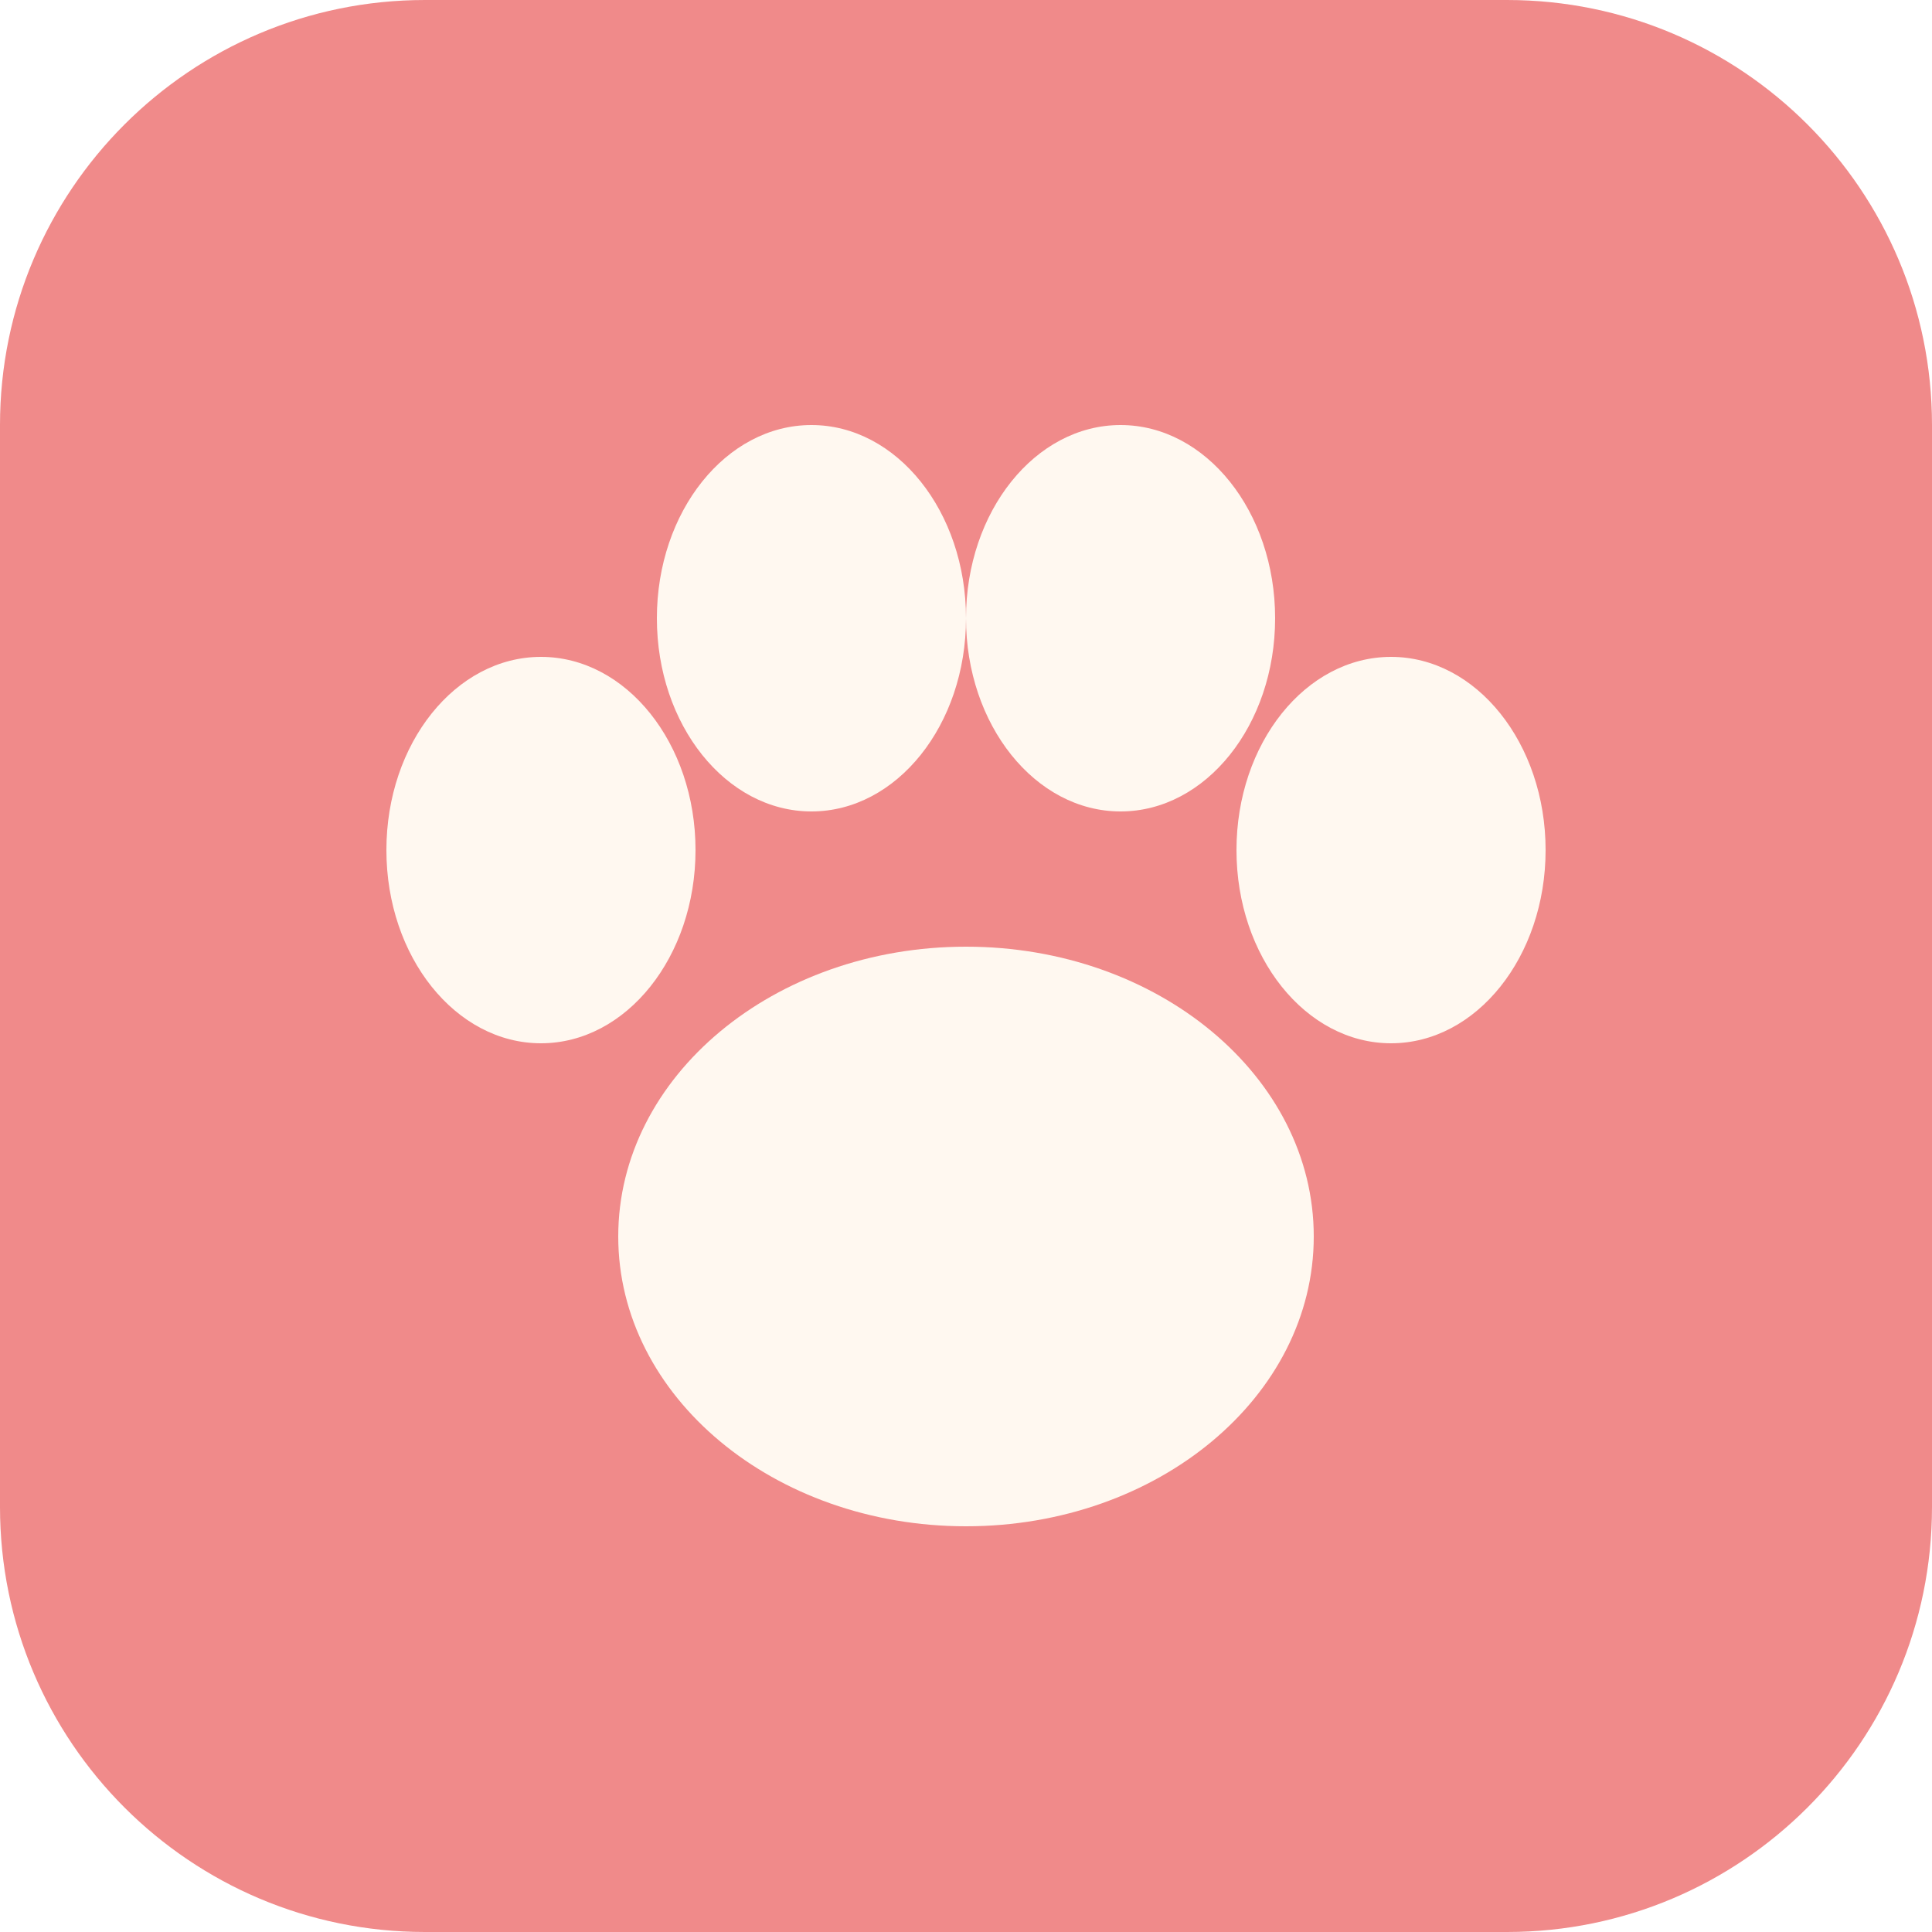
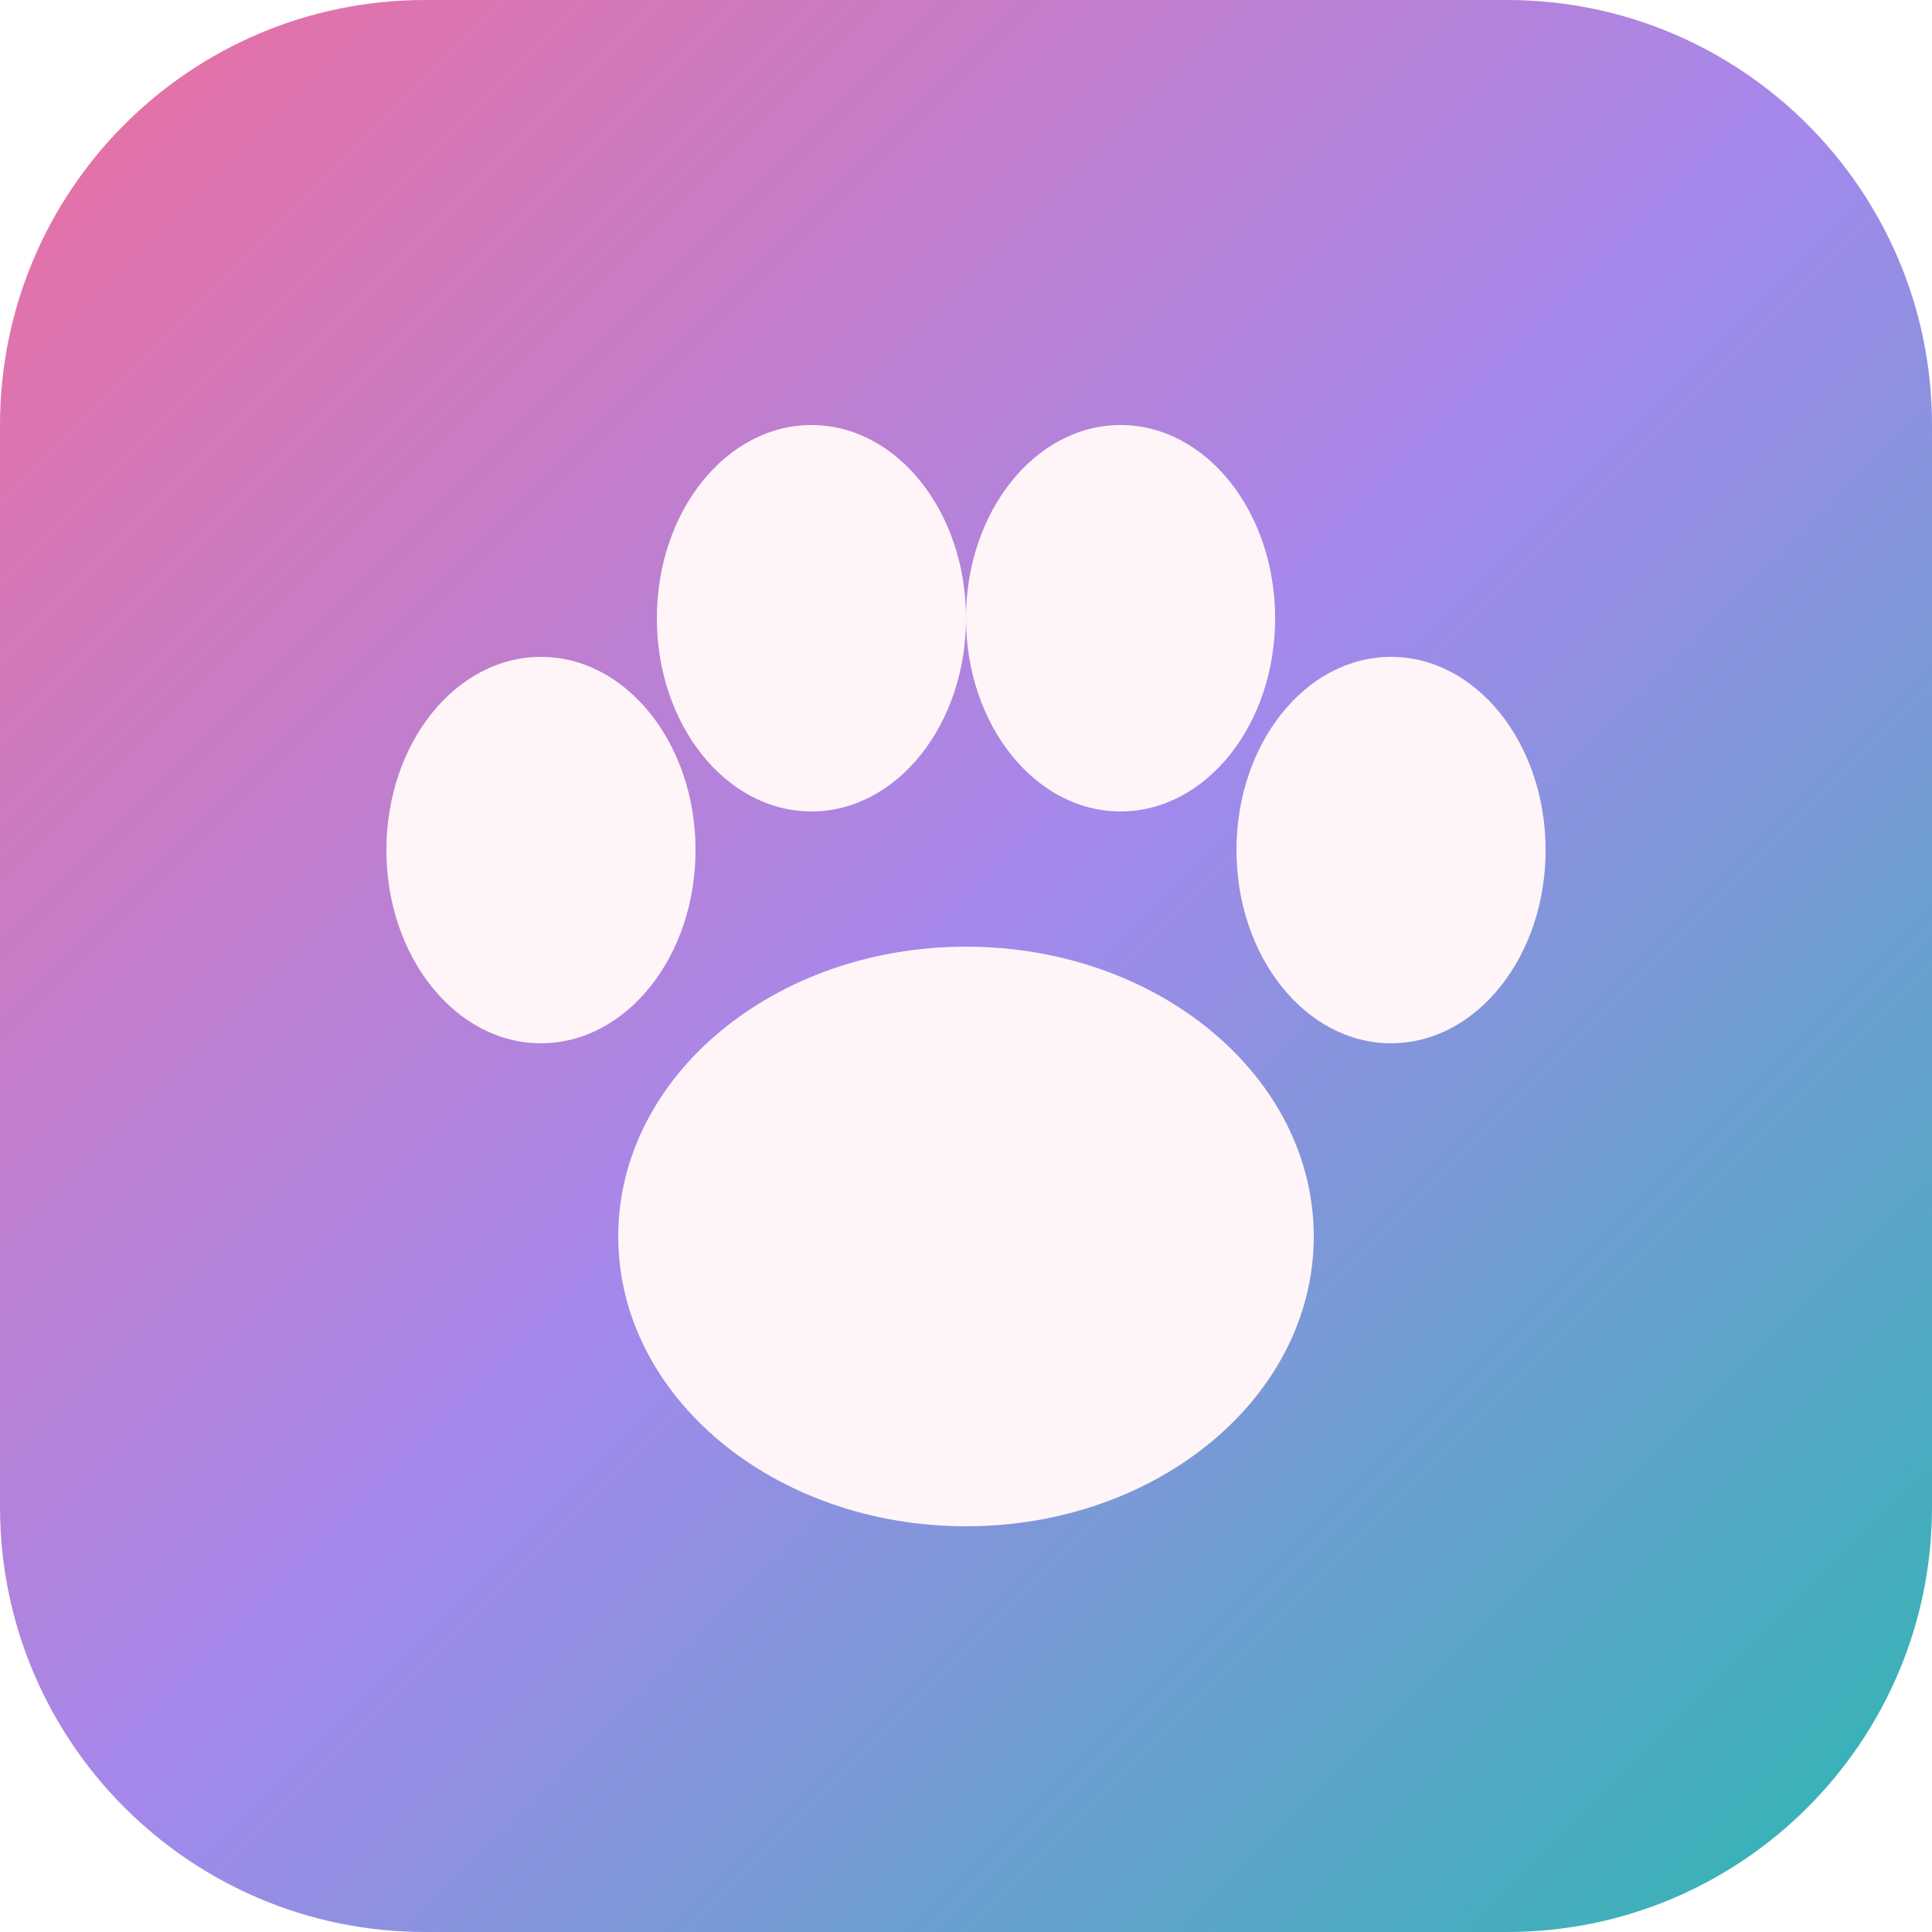
<svg xmlns="http://www.w3.org/2000/svg" viewBox="0 0 100 100">
-   <rect width="100" height="100" rx="22" fill="#f08a8a" />
-   <g fill="#fff8f0">
+   <defs>
+     <linearGradient id="g" x1="0" y1="0" x2="1" y2="1">
+       <stop offset="0" stop-color="#ec6f9e" />
+       <stop offset="0.5" stop-color="#a488ec" />
+       <stop offset="1" stop-color="#2bb8b0" />
+     </linearGradient>
+   </defs>
+   <rect width="100" height="100" rx="22" fill="url(#g)" />
+   <g fill="#fff5f8">
    <ellipse cx="50" cy="64" rx="18" ry="15" />
    <ellipse cx="28" cy="44" rx="8" ry="10" />
    <ellipse cx="42" cy="32" rx="8" ry="10" />
    <ellipse cx="58" cy="32" rx="8" ry="10" />
    <ellipse cx="72" cy="44" rx="8" ry="10" />
  </g>
</svg>
